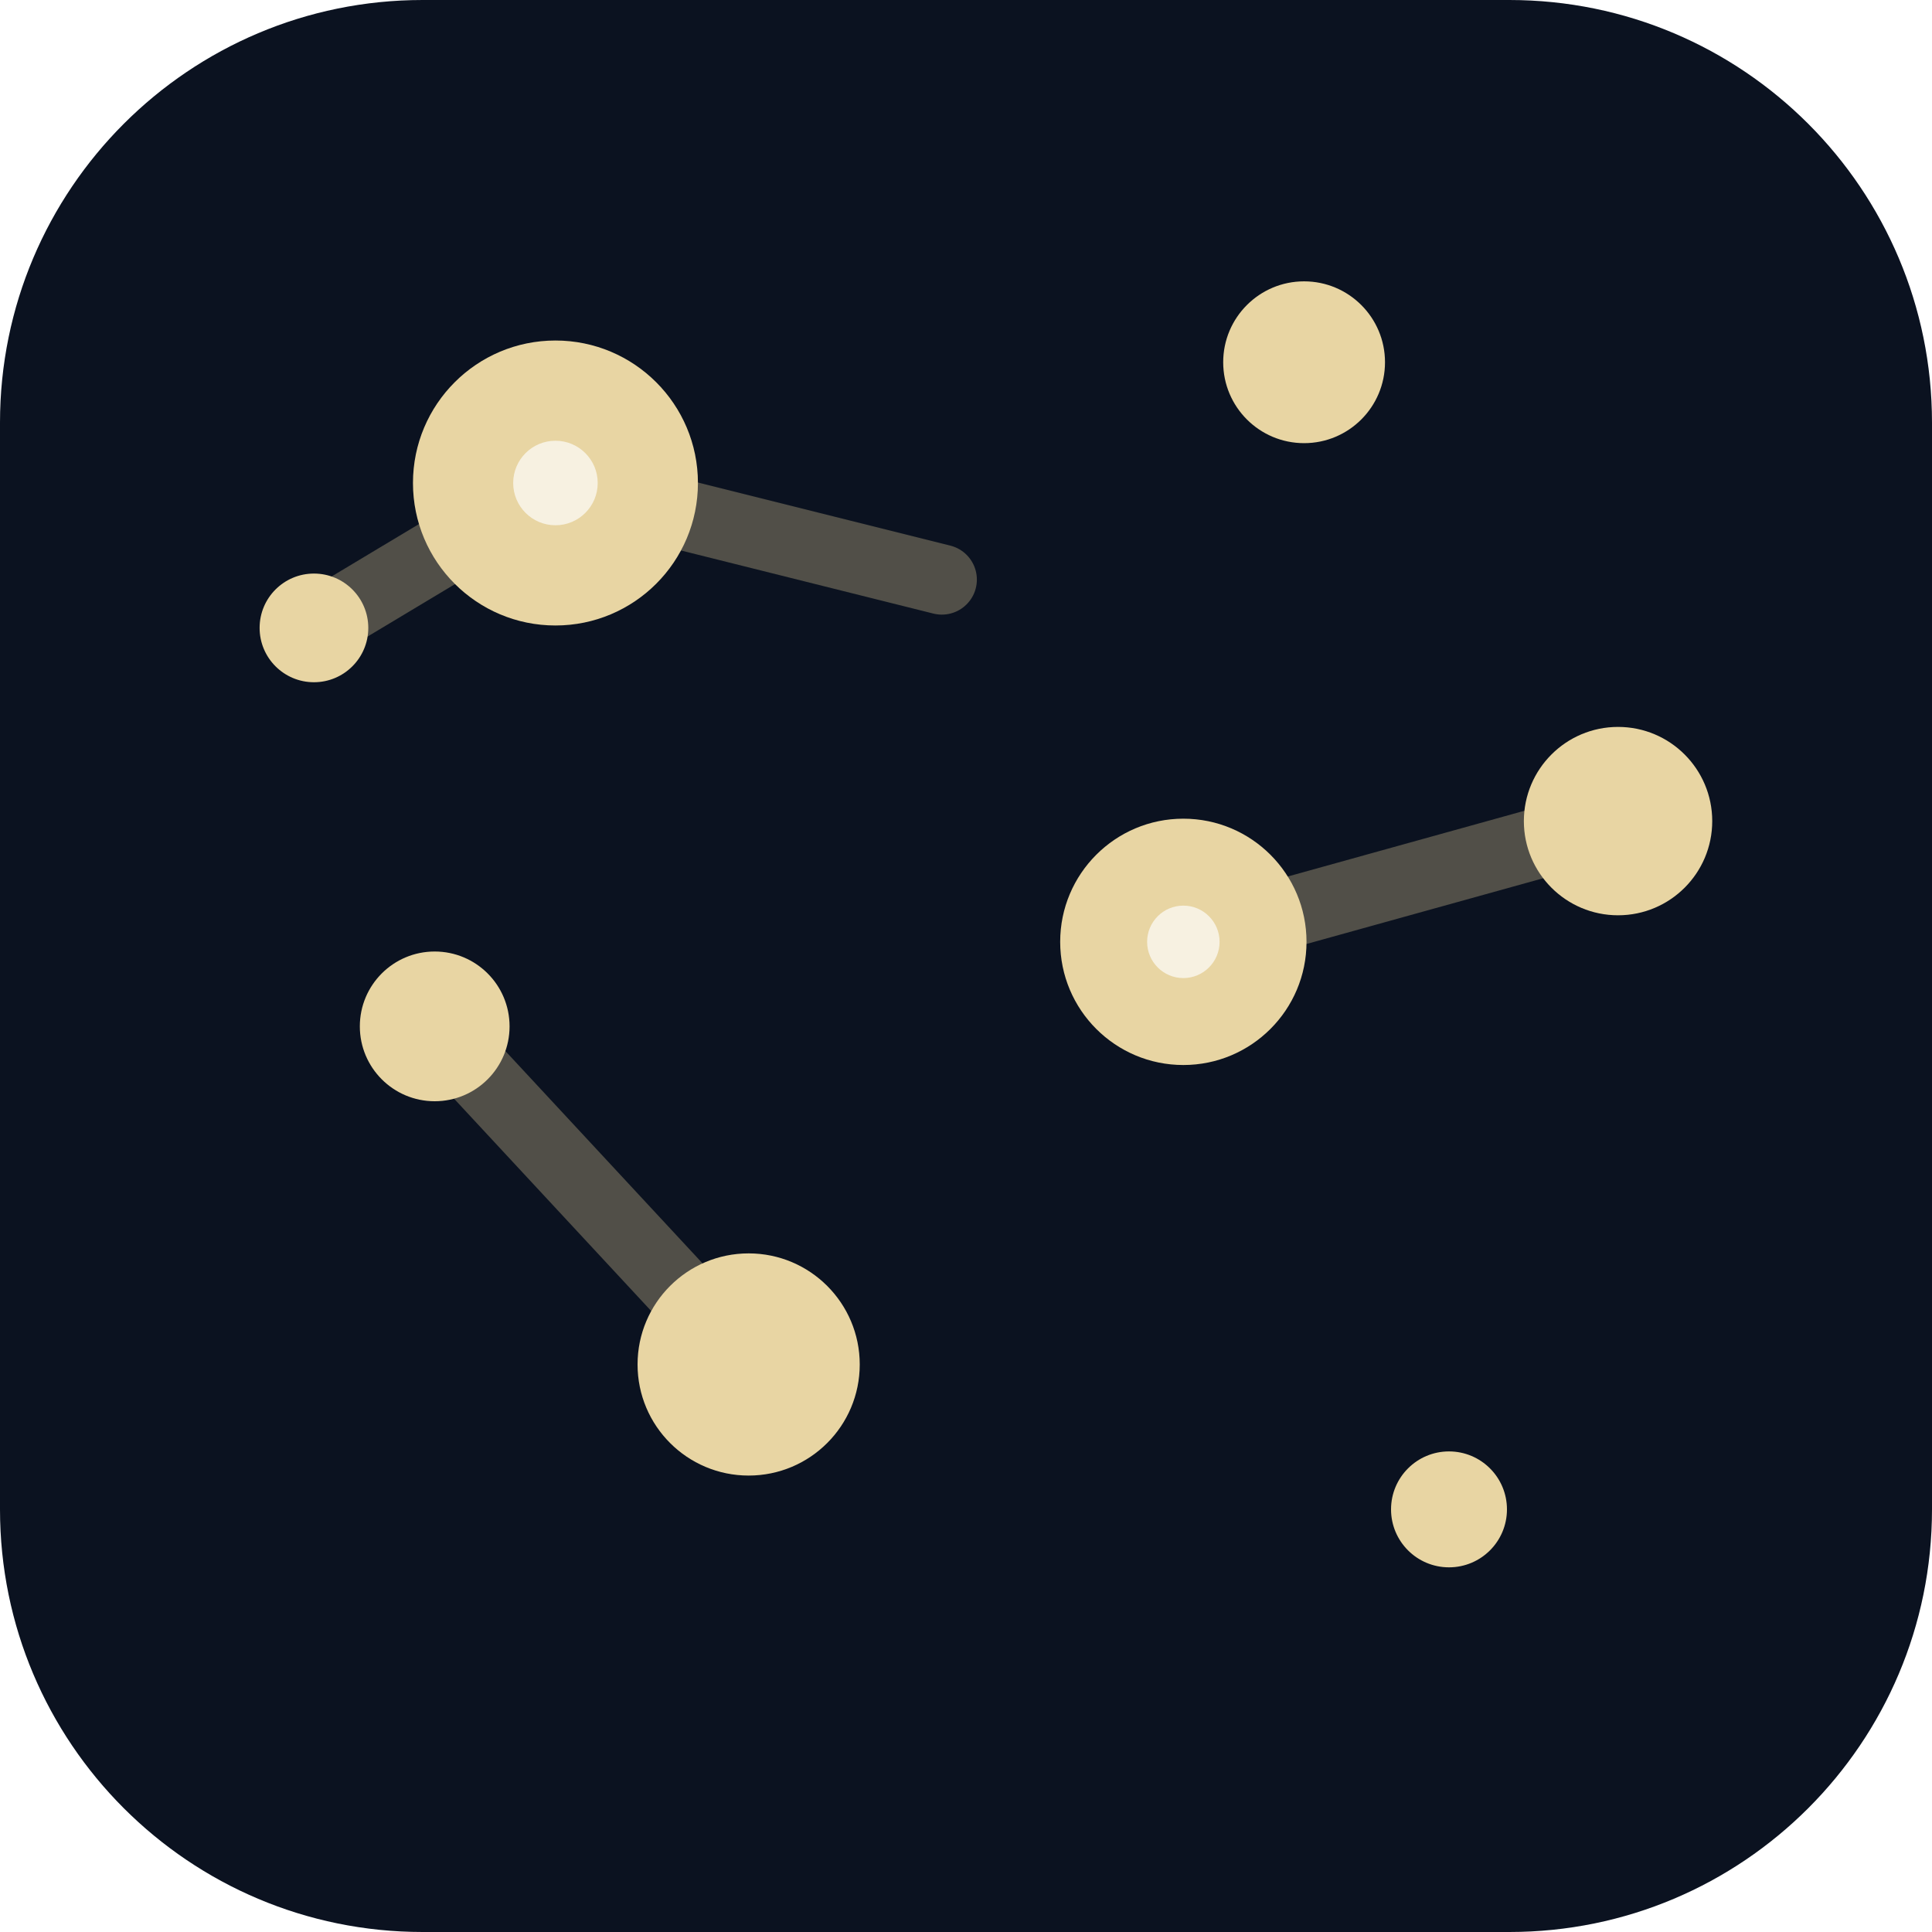
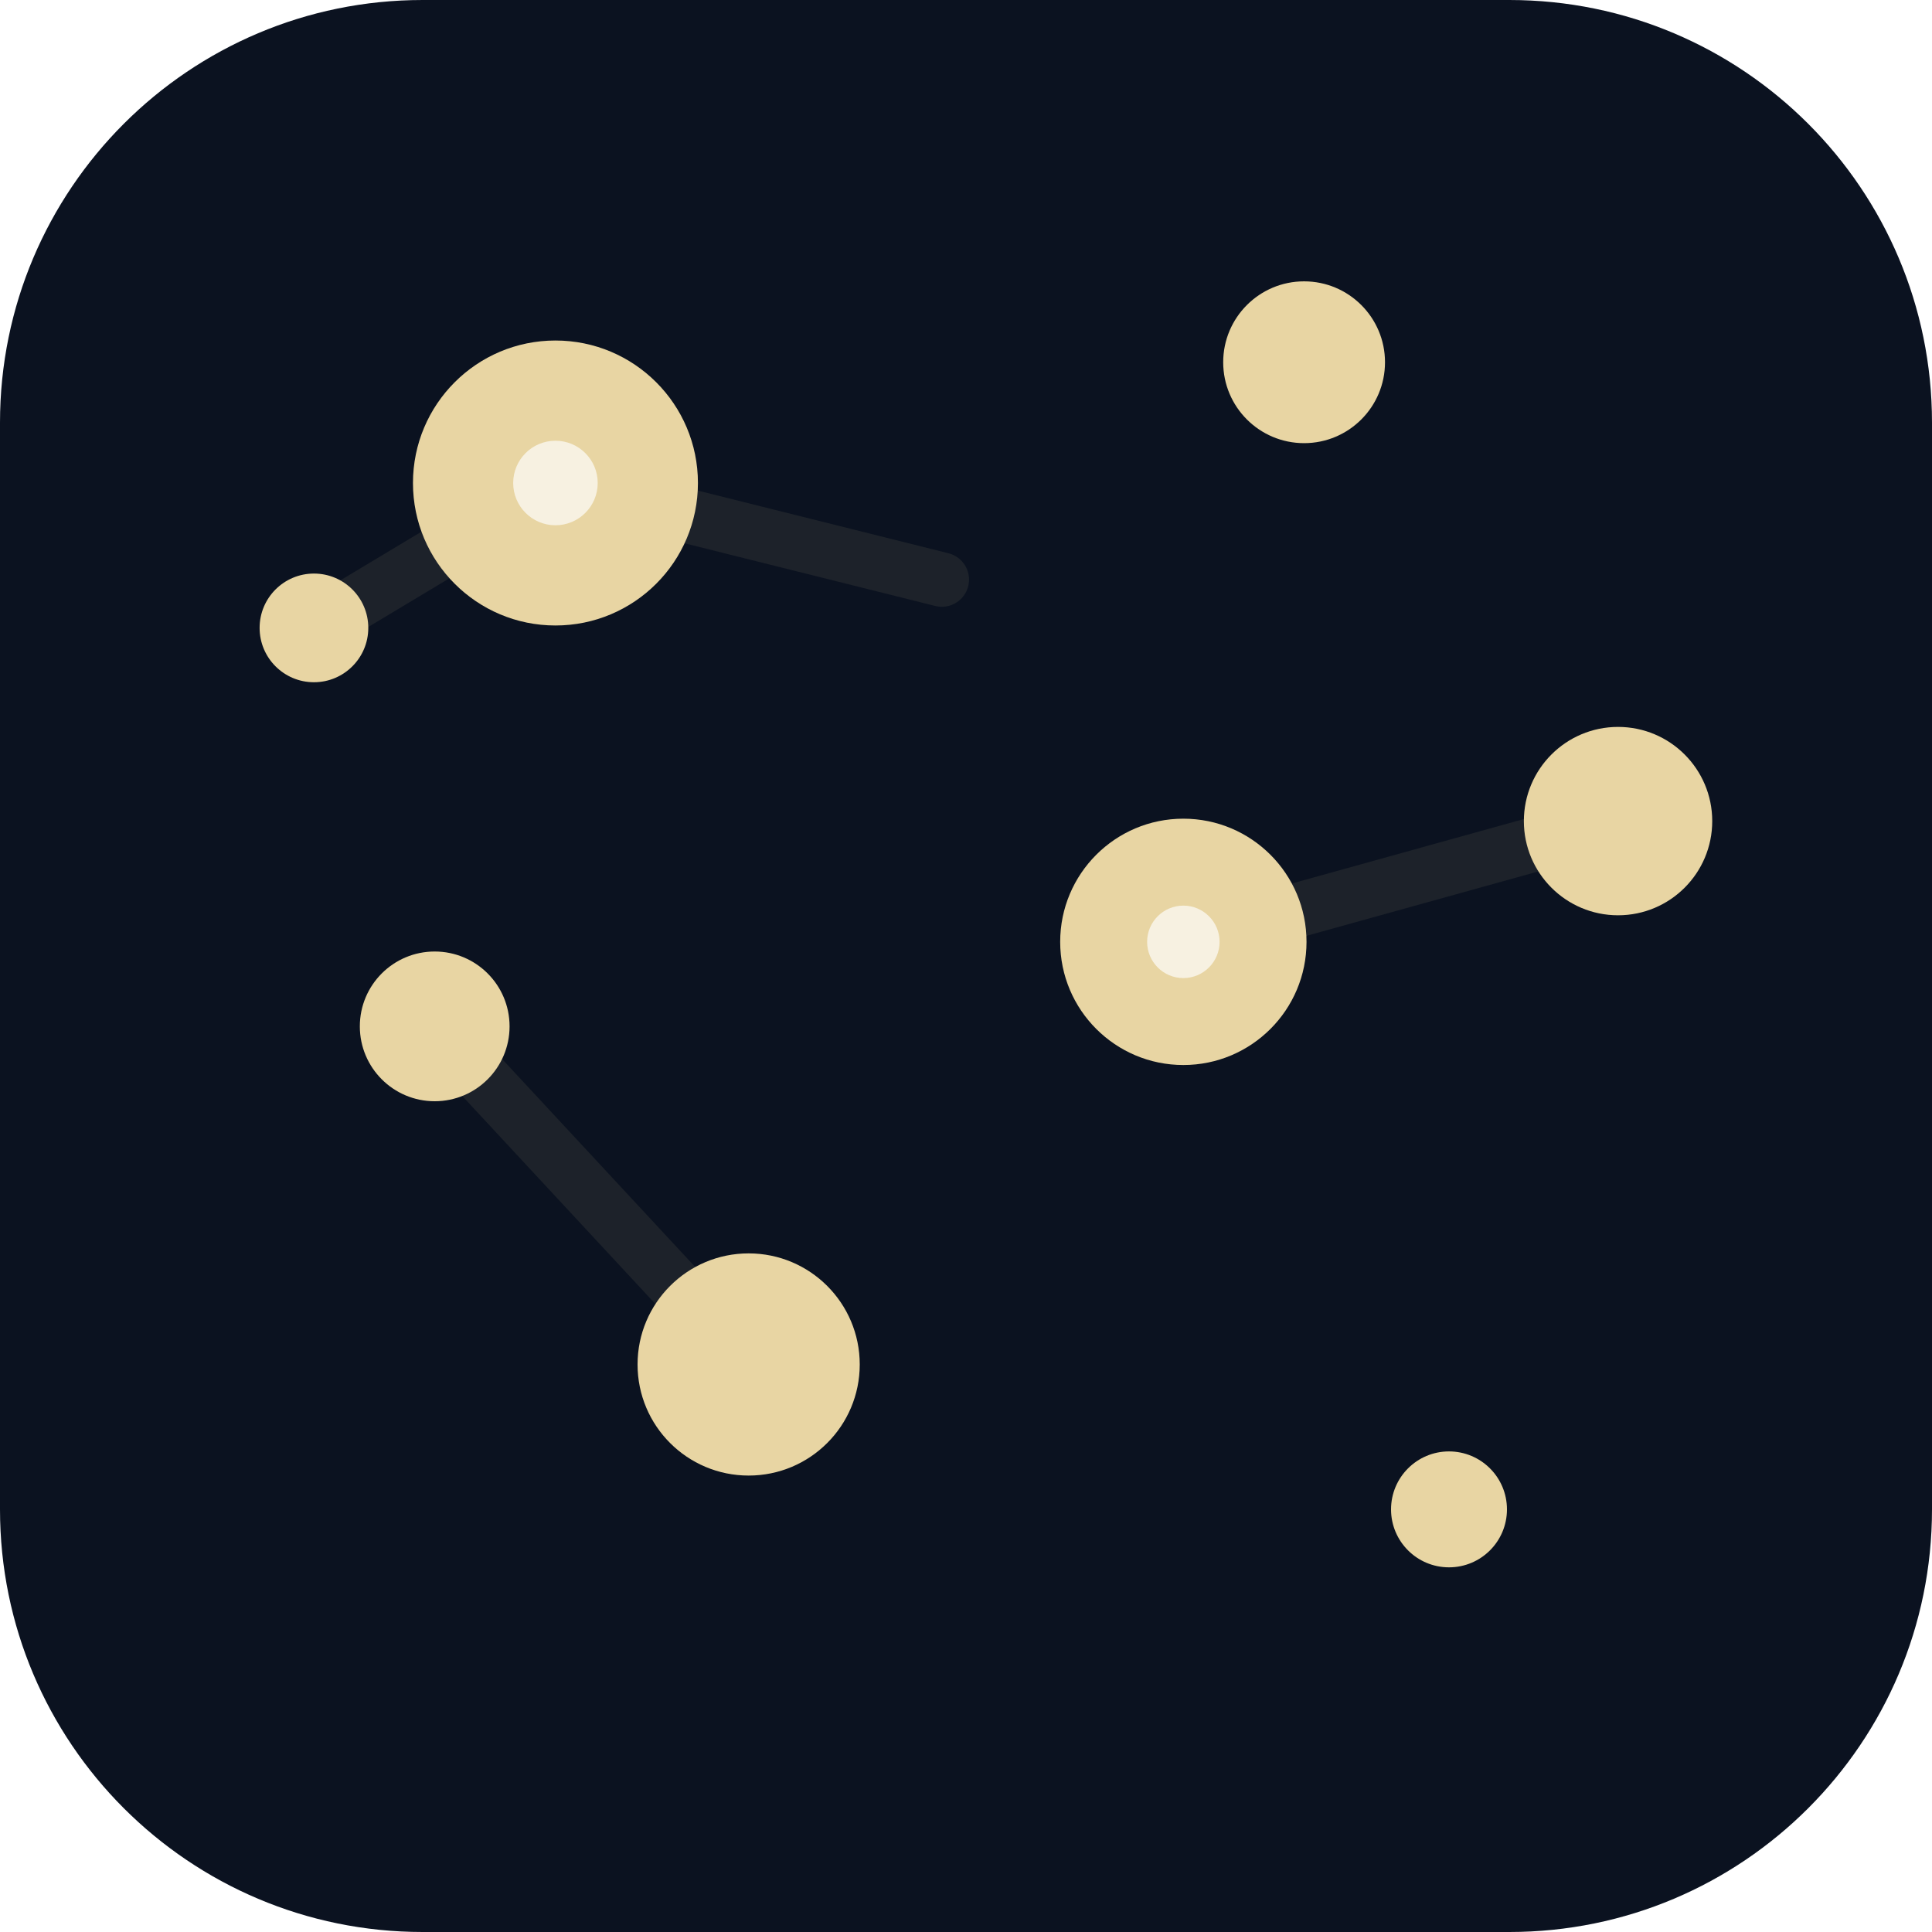
<svg xmlns="http://www.w3.org/2000/svg" viewBox="0 0 16 16" role="img" aria-labelledby="title desc">
  <rect width="16" height="16" rx="3.5" fill="#0B1220" />
-   <g fill="none" stroke="#C4B48A" stroke-width=".58" stroke-opacity=".38" stroke-linecap="round">
+   <g fill="none" stroke="#C4B48A" stroke-width=".45" stroke-opacity=".10" stroke-linecap="round">
    <path d="M2.6 5.2 L4.6 4 L7.8 4.8" />
    <path d="M9.8 7.8 L13.4 6.8" />
    <path d="M3.6 8.5 L6.2 11.3" />
  </g>
  <g fill="#E8D5A3">
    <circle cx="4.6" cy="4" r="1.18" />
    <circle cx="9.8" cy="7.8" r="1.02" />
    <circle cx="6.2" cy="11.3" r=".92" />
    <circle cx="13.4" cy="6.8" r=".78" />
    <circle cx="10.8" cy="3" r=".67" />
    <circle cx="3.6" cy="8.5" r=".62" />
    <circle cx="12" cy="12.5" r=".48" />
    <circle cx="2.6" cy="5.2" r=".45" />
  </g>
  <circle cx="4.6" cy="4" r=".35" fill="#F7F1E1" />
  <circle cx="9.8" cy="7.8" r=".30" fill="#F7F1E1" />
</svg>
